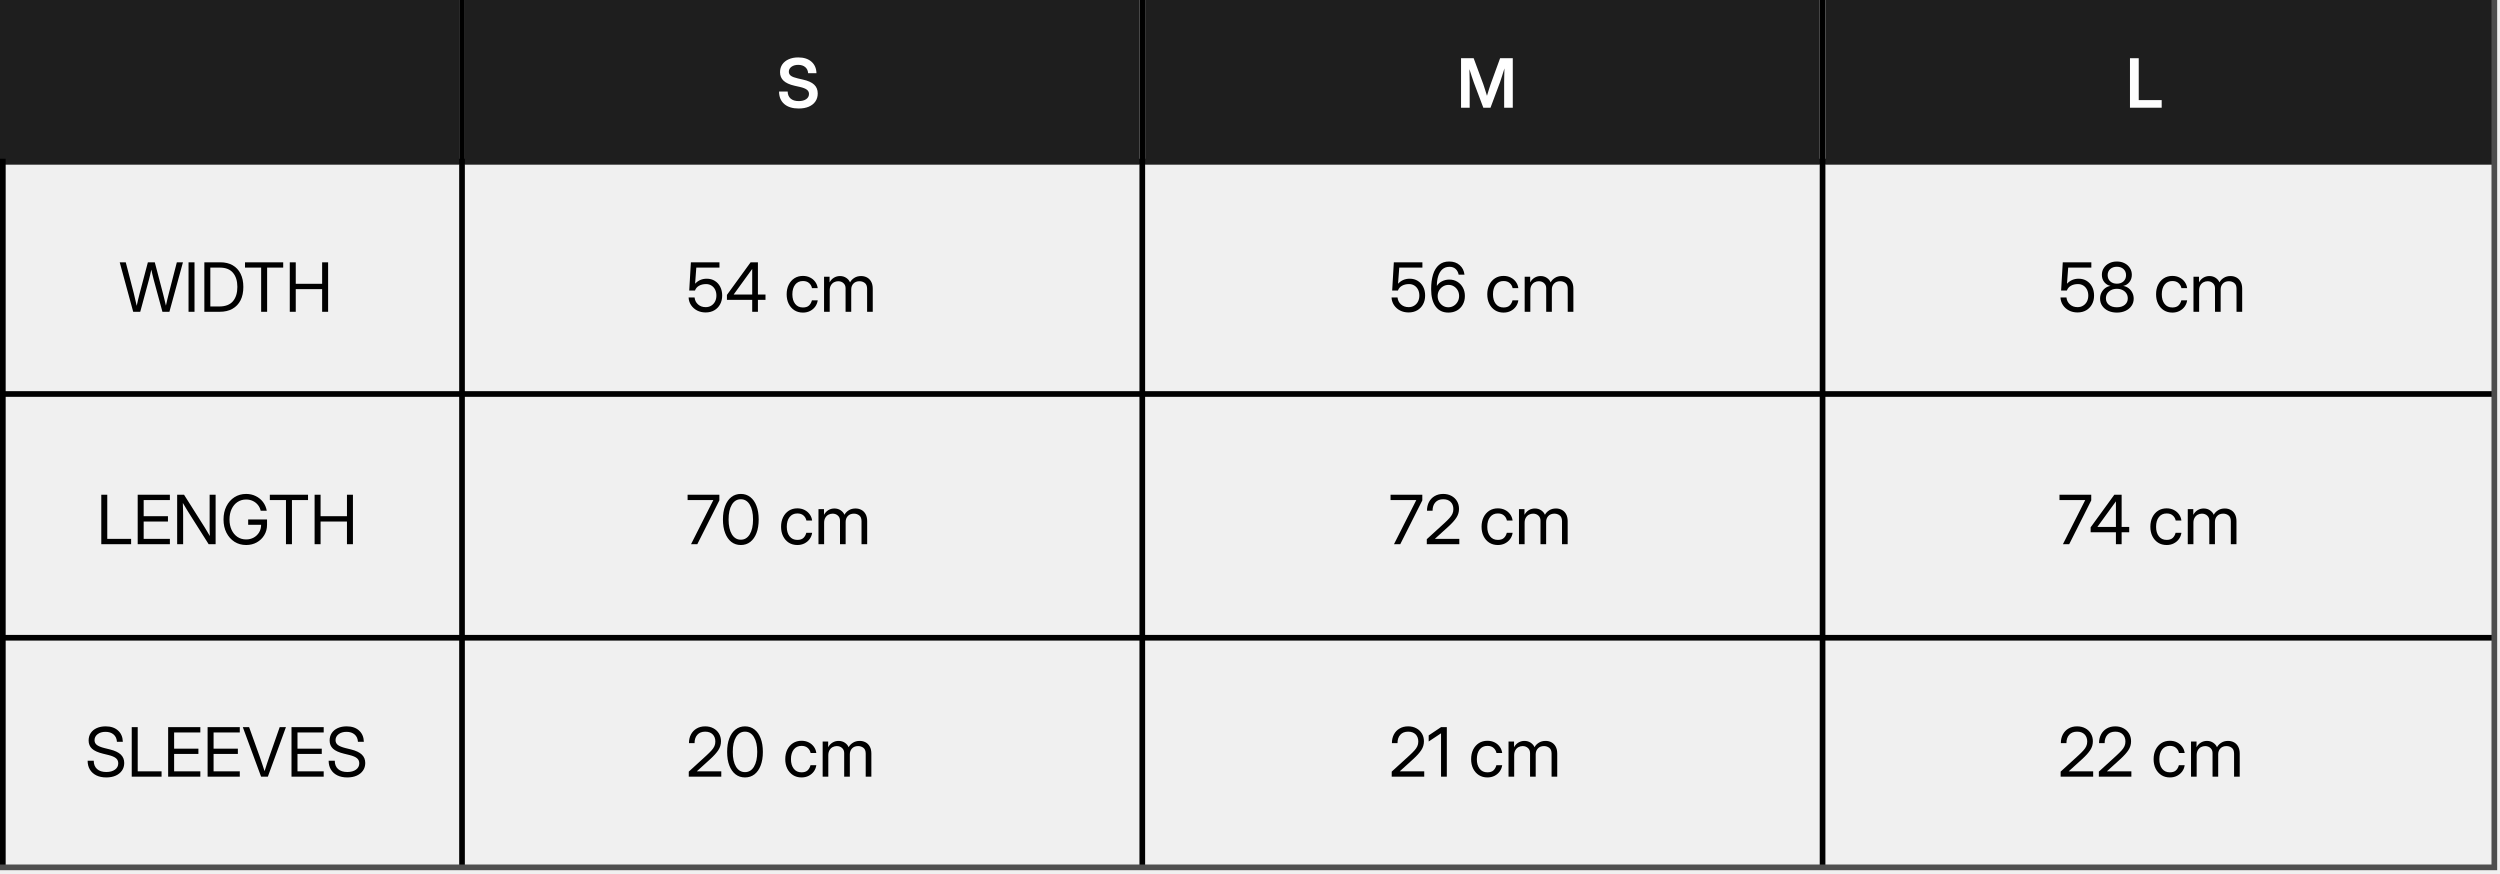
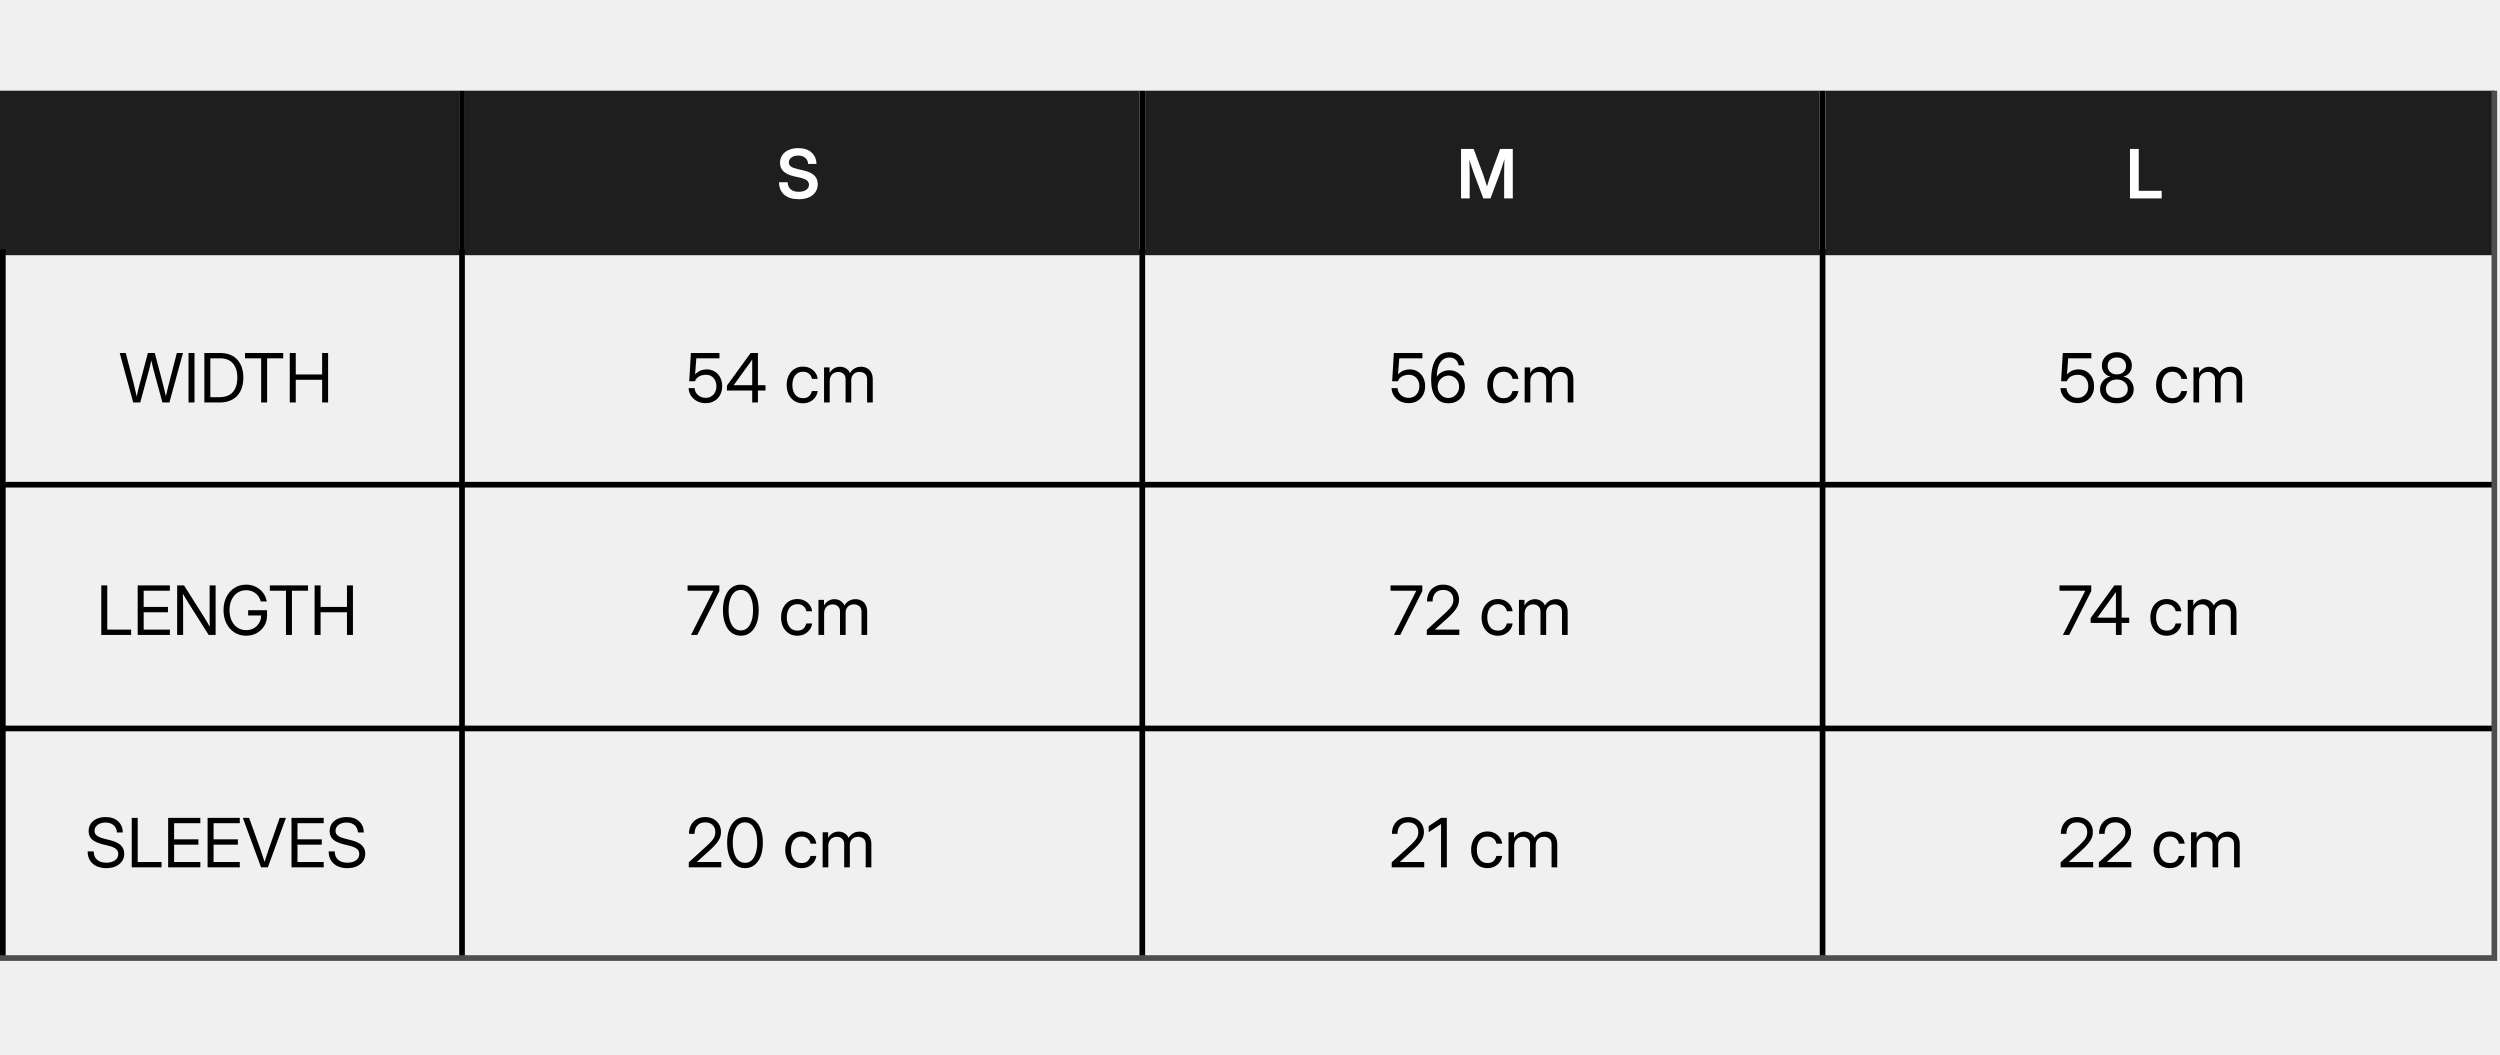
- <svg xmlns="http://www.w3.org/2000/svg" width="441" height="154" viewBox="0 0 441 154" fill="none">
+ <svg xmlns="http://www.w3.org/2000/svg" width="340" viewBox="0 -16 441 186" fill="none">
  <path d="M23.496 55L21.117 46.27H22.184L23.596 51.719C23.787 52.461 23.961 53.205 24.117 53.951C24.191 53.58 24.273 53.209 24.363 52.838C24.453 52.463 24.547 52.09 24.645 51.719L26.086 46.27H27.305L28.734 51.719C28.832 52.086 28.924 52.453 29.01 52.82C29.1 53.184 29.186 53.549 29.268 53.916C29.346 53.549 29.428 53.184 29.514 52.82C29.604 52.453 29.695 52.086 29.789 51.719L31.195 46.27H32.273L29.883 55H28.652L27.123 49.375C27.041 49.074 26.965 48.772 26.895 48.467C26.824 48.162 26.756 47.859 26.689 47.559C26.627 47.859 26.561 48.162 26.49 48.467C26.42 48.772 26.344 49.074 26.262 49.375L24.738 55H23.496ZM34.312 46.27V55H33.258V46.27H34.312ZM38.742 55H36.047V46.27H38.859C39.707 46.27 40.434 46.443 41.039 46.791C41.648 47.139 42.115 47.639 42.44 48.291C42.764 48.94 42.926 49.715 42.926 50.617C42.926 51.527 42.762 52.31 42.434 52.967C42.105 53.619 41.629 54.121 41.004 54.473C40.383 54.824 39.629 55 38.742 55ZM37.102 54.062H38.672C39.758 54.062 40.562 53.756 41.086 53.143C41.609 52.525 41.871 51.684 41.871 50.617C41.871 49.562 41.613 48.73 41.098 48.121C40.586 47.512 39.816 47.207 38.789 47.207H37.102V54.062ZM43.219 47.207V46.27H49.957V47.207H47.121V55H46.066V47.207H43.219ZM51.117 55V46.27H52.172V50.06H56.824V46.27H57.879V55H56.824V50.998H52.172V55H51.117Z" fill="black" />
  <path d="M124.475 55.117C123.916 55.117 123.414 55.002 122.969 54.772C122.523 54.537 122.168 54.221 121.902 53.822C121.637 53.424 121.492 52.973 121.469 52.469H122.523C122.57 52.965 122.773 53.375 123.133 53.699C123.496 54.02 123.943 54.18 124.475 54.18C124.854 54.18 125.184 54.092 125.465 53.916C125.75 53.74 125.973 53.5 126.133 53.195C126.293 52.887 126.373 52.535 126.373 52.141C126.373 51.746 126.297 51.397 126.145 51.092C125.992 50.787 125.779 50.549 125.506 50.377C125.232 50.201 124.914 50.113 124.551 50.113C124.07 50.113 123.658 50.211 123.314 50.406C122.971 50.598 122.73 50.879 122.594 51.25H121.58L121.873 46.27H126.912V47.207H122.828L122.617 50.037H122.629C123.172 49.455 123.855 49.164 124.68 49.164C125.215 49.164 125.686 49.291 126.092 49.545C126.502 49.799 126.82 50.148 127.047 50.594C127.277 51.039 127.393 51.551 127.393 52.129C127.393 52.715 127.27 53.232 127.023 53.682C126.781 54.131 126.441 54.482 126.004 54.736C125.566 54.99 125.057 55.117 124.475 55.117ZM128.23 52.891V52.023L132.408 46.27H133.697V51.953H135.033V52.891H133.697V55H132.689V52.891H128.23ZM132.689 51.953V47.453H132.678L129.426 51.941V51.953H132.689ZM141.637 55.141C141.066 55.141 140.564 55.004 140.131 54.73C139.701 54.453 139.365 54.072 139.123 53.588C138.885 53.103 138.766 52.547 138.766 51.918C138.766 51.285 138.885 50.725 139.123 50.236C139.365 49.748 139.701 49.365 140.131 49.088C140.564 48.81 141.066 48.672 141.637 48.672C142.105 48.672 142.525 48.766 142.896 48.953C143.268 49.137 143.57 49.391 143.805 49.715C144.043 50.039 144.189 50.41 144.244 50.828H143.236C143.162 50.465 142.99 50.166 142.721 49.932C142.455 49.693 142.094 49.574 141.637 49.574C141.055 49.574 140.598 49.787 140.266 50.213C139.938 50.639 139.773 51.207 139.773 51.918C139.773 52.621 139.938 53.184 140.266 53.605C140.594 54.027 141.051 54.238 141.637 54.238C142.102 54.238 142.457 54.125 142.703 53.898C142.949 53.668 143.121 53.363 143.219 52.984H144.244C144.189 53.391 144.043 53.758 143.805 54.086C143.57 54.41 143.266 54.668 142.891 54.859C142.52 55.047 142.102 55.141 141.637 55.141ZM145.363 55V48.812H146.336V49.815C146.531 49.451 146.791 49.174 147.115 48.982C147.439 48.791 147.791 48.695 148.17 48.695C148.592 48.695 148.961 48.803 149.277 49.018C149.594 49.232 149.816 49.496 149.945 49.809C150.113 49.492 150.365 49.228 150.701 49.018C151.037 48.803 151.436 48.695 151.896 48.695C152.275 48.695 152.619 48.777 152.928 48.941C153.24 49.105 153.488 49.353 153.672 49.685C153.859 50.018 153.953 50.438 153.953 50.945V55H152.957V50.945C152.957 50.465 152.822 50.123 152.553 49.92C152.283 49.713 151.971 49.609 151.615 49.609C151.162 49.609 150.805 49.748 150.543 50.025C150.285 50.299 150.156 50.645 150.156 51.062V55H149.16V50.84C149.16 50.469 149.035 50.172 148.785 49.949C148.539 49.723 148.229 49.609 147.854 49.609C147.596 49.609 147.352 49.67 147.121 49.791C146.895 49.912 146.711 50.094 146.57 50.336C146.43 50.574 146.359 50.871 146.359 51.227V55H145.363Z" fill="black" />
  <path d="M121.896 96L125.834 88.213V88.207H121.293V87.269H126.895V88.266L123.004 96H121.896ZM130.68 96.141C130.035 96.141 129.477 95.957 129.004 95.59C128.535 95.219 128.172 94.697 127.914 94.025C127.656 93.353 127.527 92.559 127.527 91.641C127.527 90.719 127.656 89.922 127.914 89.25C128.172 88.574 128.535 88.053 129.004 87.686C129.477 87.314 130.035 87.129 130.68 87.129C131.324 87.129 131.883 87.314 132.355 87.686C132.828 88.053 133.191 88.574 133.445 89.25C133.703 89.922 133.832 90.719 133.832 91.641C133.832 92.559 133.703 93.353 133.445 94.025C133.191 94.697 132.828 95.219 132.355 95.59C131.883 95.957 131.324 96.141 130.68 96.141ZM130.68 95.203C131.348 95.203 131.873 94.887 132.256 94.254C132.643 93.617 132.836 92.746 132.836 91.641C132.836 90.527 132.643 89.654 132.256 89.022C131.873 88.385 131.348 88.066 130.68 88.066C130.012 88.066 129.484 88.385 129.098 89.022C128.715 89.654 128.523 90.527 128.523 91.641C128.523 92.746 128.715 93.617 129.098 94.254C129.484 94.887 130.012 95.203 130.68 95.203ZM140.652 96.141C140.082 96.141 139.58 96.004 139.146 95.731C138.717 95.453 138.381 95.072 138.139 94.588C137.9 94.103 137.781 93.547 137.781 92.918C137.781 92.285 137.9 91.725 138.139 91.236C138.381 90.748 138.717 90.365 139.146 90.088C139.58 89.811 140.082 89.672 140.652 89.672C141.121 89.672 141.541 89.766 141.912 89.953C142.283 90.137 142.586 90.391 142.82 90.715C143.059 91.039 143.205 91.41 143.26 91.828H142.252C142.178 91.465 142.006 91.166 141.736 90.932C141.471 90.693 141.109 90.574 140.652 90.574C140.07 90.574 139.613 90.787 139.281 91.213C138.953 91.639 138.789 92.207 138.789 92.918C138.789 93.621 138.953 94.184 139.281 94.606C139.609 95.027 140.066 95.238 140.652 95.238C141.117 95.238 141.473 95.125 141.719 94.898C141.965 94.668 142.137 94.363 142.234 93.984H143.26C143.205 94.391 143.059 94.758 142.82 95.086C142.586 95.41 142.281 95.668 141.906 95.859C141.535 96.047 141.117 96.141 140.652 96.141ZM144.379 96V89.812H145.352V90.814C145.547 90.451 145.807 90.174 146.131 89.982C146.455 89.791 146.807 89.695 147.186 89.695C147.607 89.695 147.977 89.803 148.293 90.018C148.609 90.232 148.832 90.496 148.961 90.809C149.129 90.492 149.381 90.228 149.717 90.018C150.053 89.803 150.451 89.695 150.912 89.695C151.291 89.695 151.635 89.777 151.943 89.941C152.256 90.106 152.504 90.353 152.688 90.686C152.875 91.018 152.969 91.438 152.969 91.945V96H151.973V91.945C151.973 91.465 151.838 91.123 151.568 90.92C151.299 90.713 150.986 90.609 150.631 90.609C150.178 90.609 149.82 90.748 149.559 91.025C149.301 91.299 149.172 91.644 149.172 92.062V96H148.176V91.84C148.176 91.469 148.051 91.172 147.801 90.949C147.555 90.723 147.244 90.609 146.869 90.609C146.611 90.609 146.367 90.67 146.137 90.791C145.91 90.912 145.727 91.094 145.586 91.336C145.445 91.574 145.375 91.871 145.375 92.227V96H144.379Z" fill="black" />
  <path d="M121.498 137V136.115L124.604 133.279C124.975 132.939 125.275 132.641 125.506 132.383C125.74 132.125 125.912 131.873 126.021 131.627C126.131 131.381 126.186 131.109 126.186 130.812C126.186 130.273 126.025 129.848 125.705 129.535C125.389 129.223 124.953 129.066 124.398 129.066C123.801 129.066 123.338 129.25 123.01 129.617C122.682 129.98 122.518 130.473 122.518 131.094H121.533C121.533 130.512 121.65 129.998 121.885 129.553C122.123 129.107 122.457 128.76 122.887 128.51C123.316 128.256 123.818 128.129 124.393 128.129C124.939 128.129 125.422 128.242 125.84 128.469C126.258 128.691 126.586 129.002 126.824 129.4C127.062 129.795 127.182 130.252 127.182 130.771C127.182 131.334 127.025 131.852 126.713 132.324C126.404 132.797 125.93 133.324 125.289 133.906L122.928 136.051V136.062H127.234V137H121.498ZM131.418 137.141C130.773 137.141 130.215 136.957 129.742 136.59C129.273 136.219 128.91 135.697 128.652 135.025C128.395 134.354 128.266 133.559 128.266 132.641C128.266 131.719 128.395 130.922 128.652 130.25C128.91 129.574 129.273 129.053 129.742 128.686C130.215 128.314 130.773 128.129 131.418 128.129C132.062 128.129 132.621 128.314 133.094 128.686C133.566 129.053 133.93 129.574 134.184 130.25C134.441 130.922 134.57 131.719 134.57 132.641C134.57 133.559 134.441 134.354 134.184 135.025C133.93 135.697 133.566 136.219 133.094 136.59C132.621 136.957 132.062 137.141 131.418 137.141ZM131.418 136.203C132.086 136.203 132.611 135.887 132.994 135.254C133.381 134.617 133.574 133.746 133.574 132.641C133.574 131.527 133.381 130.654 132.994 130.021C132.611 129.385 132.086 129.066 131.418 129.066C130.75 129.066 130.223 129.385 129.836 130.021C129.453 130.654 129.262 131.527 129.262 132.641C129.262 133.746 129.453 134.617 129.836 135.254C130.223 135.887 130.75 136.203 131.418 136.203ZM141.391 137.141C140.82 137.141 140.318 137.004 139.885 136.73C139.455 136.453 139.119 136.072 138.877 135.588C138.639 135.104 138.52 134.547 138.52 133.918C138.52 133.285 138.639 132.725 138.877 132.236C139.119 131.748 139.455 131.365 139.885 131.088C140.318 130.811 140.82 130.672 141.391 130.672C141.859 130.672 142.279 130.766 142.65 130.953C143.021 131.137 143.324 131.391 143.559 131.715C143.797 132.039 143.943 132.41 143.998 132.828H142.99C142.916 132.465 142.744 132.166 142.475 131.932C142.209 131.693 141.848 131.574 141.391 131.574C140.809 131.574 140.352 131.787 140.02 132.213C139.691 132.639 139.527 133.207 139.527 133.918C139.527 134.621 139.691 135.184 140.02 135.605C140.348 136.027 140.805 136.238 141.391 136.238C141.855 136.238 142.211 136.125 142.457 135.898C142.703 135.668 142.875 135.363 142.973 134.984H143.998C143.943 135.391 143.797 135.758 143.559 136.086C143.324 136.41 143.02 136.668 142.645 136.859C142.273 137.047 141.855 137.141 141.391 137.141ZM145.117 137V130.812H146.09V131.814C146.285 131.451 146.545 131.174 146.869 130.982C147.193 130.791 147.545 130.695 147.924 130.695C148.346 130.695 148.715 130.803 149.031 131.018C149.348 131.232 149.57 131.496 149.699 131.809C149.867 131.492 150.119 131.229 150.455 131.018C150.791 130.803 151.189 130.695 151.65 130.695C152.029 130.695 152.373 130.777 152.682 130.941C152.994 131.105 153.242 131.354 153.426 131.686C153.613 132.018 153.707 132.438 153.707 132.945V137H152.711V132.945C152.711 132.465 152.576 132.123 152.307 131.92C152.037 131.713 151.725 131.609 151.369 131.609C150.916 131.609 150.559 131.748 150.297 132.025C150.039 132.299 149.91 132.645 149.91 133.062V137H148.914V132.84C148.914 132.469 148.789 132.172 148.539 131.949C148.293 131.723 147.982 131.609 147.607 131.609C147.35 131.609 147.105 131.67 146.875 131.791C146.648 131.912 146.465 132.094 146.324 132.336C146.184 132.574 146.113 132.871 146.113 133.227V137H145.117Z" fill="black" />
  <path d="M245.498 137V136.115L248.604 133.279C248.975 132.939 249.275 132.641 249.506 132.383C249.74 132.125 249.912 131.873 250.021 131.627C250.131 131.381 250.186 131.109 250.186 130.812C250.186 130.273 250.025 129.848 249.705 129.535C249.389 129.223 248.953 129.066 248.398 129.066C247.801 129.066 247.338 129.25 247.01 129.617C246.682 129.98 246.518 130.473 246.518 131.094H245.533C245.533 130.512 245.65 129.998 245.885 129.553C246.123 129.107 246.457 128.76 246.887 128.51C247.316 128.256 247.818 128.129 248.393 128.129C248.939 128.129 249.422 128.242 249.84 128.469C250.258 128.691 250.586 129.002 250.824 129.4C251.062 129.795 251.182 130.252 251.182 130.771C251.182 131.334 251.025 131.852 250.713 132.324C250.404 132.797 249.93 133.324 249.289 133.906L246.928 136.051V136.062H251.234V137H245.498ZM255.219 128.27V137H254.199V129.359H254.193L252.02 130.801V129.723L254.199 128.27H255.219ZM262.379 137.141C261.809 137.141 261.307 137.004 260.873 136.73C260.443 136.453 260.107 136.072 259.865 135.588C259.627 135.104 259.508 134.547 259.508 133.918C259.508 133.285 259.627 132.725 259.865 132.236C260.107 131.748 260.443 131.365 260.873 131.088C261.307 130.811 261.809 130.672 262.379 130.672C262.848 130.672 263.268 130.766 263.639 130.953C264.01 131.137 264.312 131.391 264.547 131.715C264.785 132.039 264.932 132.41 264.986 132.828H263.979C263.904 132.465 263.732 132.166 263.463 131.932C263.197 131.693 262.836 131.574 262.379 131.574C261.797 131.574 261.34 131.787 261.008 132.213C260.68 132.639 260.516 133.207 260.516 133.918C260.516 134.621 260.68 135.184 261.008 135.605C261.336 136.027 261.793 136.238 262.379 136.238C262.844 136.238 263.199 136.125 263.445 135.898C263.691 135.668 263.863 135.363 263.961 134.984H264.986C264.932 135.391 264.785 135.758 264.547 136.086C264.312 136.41 264.008 136.668 263.633 136.859C263.262 137.047 262.844 137.141 262.379 137.141ZM266.105 137V130.812H267.078V131.814C267.273 131.451 267.533 131.174 267.857 130.982C268.182 130.791 268.533 130.695 268.912 130.695C269.334 130.695 269.703 130.803 270.02 131.018C270.336 131.232 270.559 131.496 270.688 131.809C270.855 131.492 271.107 131.229 271.443 131.018C271.779 130.803 272.178 130.695 272.639 130.695C273.018 130.695 273.361 130.777 273.67 130.941C273.982 131.105 274.23 131.354 274.414 131.686C274.602 132.018 274.695 132.438 274.695 132.945V137H273.699V132.945C273.699 132.465 273.564 132.123 273.295 131.92C273.025 131.713 272.713 131.609 272.357 131.609C271.904 131.609 271.547 131.748 271.285 132.025C271.027 132.299 270.898 132.645 270.898 133.062V137H269.902V132.84C269.902 132.469 269.777 132.172 269.527 131.949C269.281 131.723 268.971 131.609 268.596 131.609C268.338 131.609 268.094 131.67 267.863 131.791C267.637 131.912 267.453 132.094 267.312 132.336C267.172 132.574 267.102 132.871 267.102 133.227V137H266.105Z" fill="black" />
  <path d="M363.498 137V136.115L366.604 133.279C366.975 132.939 367.275 132.641 367.506 132.383C367.74 132.125 367.912 131.873 368.021 131.627C368.131 131.381 368.186 131.109 368.186 130.812C368.186 130.273 368.025 129.848 367.705 129.535C367.389 129.223 366.953 129.066 366.398 129.066C365.801 129.066 365.338 129.25 365.01 129.617C364.682 129.98 364.518 130.473 364.518 131.094H363.533C363.533 130.512 363.65 129.998 363.885 129.553C364.123 129.107 364.457 128.76 364.887 128.51C365.316 128.256 365.818 128.129 366.393 128.129C366.939 128.129 367.422 128.242 367.84 128.469C368.258 128.691 368.586 129.002 368.824 129.4C369.062 129.795 369.182 130.252 369.182 130.771C369.182 131.334 369.025 131.852 368.713 132.324C368.404 132.797 367.93 133.324 367.289 133.906L364.928 136.051V136.062H369.234V137H363.498ZM370.236 137V136.115L373.342 133.279C373.713 132.939 374.014 132.641 374.244 132.383C374.479 132.125 374.65 131.873 374.76 131.627C374.869 131.381 374.924 131.109 374.924 130.812C374.924 130.273 374.764 129.848 374.443 129.535C374.127 129.223 373.691 129.066 373.137 129.066C372.539 129.066 372.076 129.25 371.748 129.617C371.42 129.98 371.256 130.473 371.256 131.094H370.271C370.271 130.512 370.389 129.998 370.623 129.553C370.861 129.107 371.195 128.76 371.625 128.51C372.055 128.256 372.557 128.129 373.131 128.129C373.678 128.129 374.16 128.242 374.578 128.469C374.996 128.691 375.324 129.002 375.562 129.4C375.801 129.795 375.92 130.252 375.92 130.771C375.92 131.334 375.764 131.852 375.451 132.324C375.143 132.797 374.668 133.324 374.027 133.906L371.666 136.051V136.062H375.973V137H370.236ZM382.77 137.141C382.199 137.141 381.697 137.004 381.264 136.73C380.834 136.453 380.498 136.072 380.256 135.588C380.018 135.104 379.898 134.547 379.898 133.918C379.898 133.285 380.018 132.725 380.256 132.236C380.498 131.748 380.834 131.365 381.264 131.088C381.697 130.811 382.199 130.672 382.77 130.672C383.238 130.672 383.658 130.766 384.029 130.953C384.4 131.137 384.703 131.391 384.938 131.715C385.176 132.039 385.322 132.41 385.377 132.828H384.369C384.295 132.465 384.123 132.166 383.854 131.932C383.588 131.693 383.227 131.574 382.77 131.574C382.188 131.574 381.73 131.787 381.398 132.213C381.07 132.639 380.906 133.207 380.906 133.918C380.906 134.621 381.07 135.184 381.398 135.605C381.727 136.027 382.184 136.238 382.77 136.238C383.234 136.238 383.59 136.125 383.836 135.898C384.082 135.668 384.254 135.363 384.352 134.984H385.377C385.322 135.391 385.176 135.758 384.938 136.086C384.703 136.41 384.398 136.668 384.023 136.859C383.652 137.047 383.234 137.141 382.77 137.141ZM386.496 137V130.812H387.469V131.814C387.664 131.451 387.924 131.174 388.248 130.982C388.572 130.791 388.924 130.695 389.303 130.695C389.725 130.695 390.094 130.803 390.41 131.018C390.727 131.232 390.949 131.496 391.078 131.809C391.246 131.492 391.498 131.229 391.834 131.018C392.17 130.803 392.568 130.695 393.029 130.695C393.408 130.695 393.752 130.777 394.061 130.941C394.373 131.105 394.621 131.354 394.805 131.686C394.992 132.018 395.086 132.438 395.086 132.945V137H394.09V132.945C394.09 132.465 393.955 132.123 393.686 131.92C393.416 131.713 393.104 131.609 392.748 131.609C392.295 131.609 391.938 131.748 391.676 132.025C391.418 132.299 391.289 132.645 391.289 133.062V137H390.293V132.84C390.293 132.469 390.168 132.172 389.918 131.949C389.672 131.723 389.361 131.609 388.986 131.609C388.729 131.609 388.484 131.67 388.254 131.791C388.027 131.912 387.844 132.094 387.703 132.336C387.562 132.574 387.492 132.871 387.492 133.227V137H386.496Z" fill="black" />
  <path d="M245.896 96L249.834 88.213V88.207H245.293V87.269H250.895V88.266L247.004 96H245.896ZM251.686 96V95.115L254.791 92.279C255.162 91.939 255.463 91.641 255.693 91.383C255.928 91.125 256.1 90.873 256.209 90.627C256.318 90.381 256.373 90.109 256.373 89.812C256.373 89.273 256.213 88.848 255.893 88.535C255.576 88.223 255.141 88.066 254.586 88.066C253.988 88.066 253.525 88.25 253.197 88.617C252.869 88.981 252.705 89.473 252.705 90.094H251.721C251.721 89.512 251.838 88.998 252.072 88.553C252.311 88.107 252.645 87.76 253.074 87.51C253.504 87.256 254.006 87.129 254.58 87.129C255.127 87.129 255.609 87.242 256.027 87.469C256.445 87.691 256.773 88.002 257.012 88.4C257.25 88.795 257.369 89.252 257.369 89.772C257.369 90.334 257.213 90.852 256.9 91.324C256.592 91.797 256.117 92.324 255.477 92.906L253.115 95.051V95.062H257.422V96H251.686ZM264.219 96.141C263.648 96.141 263.146 96.004 262.713 95.731C262.283 95.453 261.947 95.072 261.705 94.588C261.467 94.103 261.348 93.547 261.348 92.918C261.348 92.285 261.467 91.725 261.705 91.236C261.947 90.748 262.283 90.365 262.713 90.088C263.146 89.811 263.648 89.672 264.219 89.672C264.688 89.672 265.107 89.766 265.479 89.953C265.85 90.137 266.152 90.391 266.387 90.715C266.625 91.039 266.771 91.41 266.826 91.828H265.818C265.744 91.465 265.572 91.166 265.303 90.932C265.037 90.693 264.676 90.574 264.219 90.574C263.637 90.574 263.18 90.787 262.848 91.213C262.52 91.639 262.355 92.207 262.355 92.918C262.355 93.621 262.52 94.184 262.848 94.606C263.176 95.027 263.633 95.238 264.219 95.238C264.684 95.238 265.039 95.125 265.285 94.898C265.531 94.668 265.703 94.363 265.801 93.984H266.826C266.771 94.391 266.625 94.758 266.387 95.086C266.152 95.41 265.848 95.668 265.473 95.859C265.102 96.047 264.684 96.141 264.219 96.141ZM267.945 96V89.812H268.918V90.814C269.113 90.451 269.373 90.174 269.697 89.982C270.021 89.791 270.373 89.695 270.752 89.695C271.174 89.695 271.543 89.803 271.859 90.018C272.176 90.232 272.398 90.496 272.527 90.809C272.695 90.492 272.947 90.228 273.283 90.018C273.619 89.803 274.018 89.695 274.479 89.695C274.857 89.695 275.201 89.777 275.51 89.941C275.822 90.106 276.07 90.353 276.254 90.686C276.441 91.018 276.535 91.438 276.535 91.945V96H275.539V91.945C275.539 91.465 275.404 91.123 275.135 90.92C274.865 90.713 274.553 90.609 274.197 90.609C273.744 90.609 273.387 90.748 273.125 91.025C272.867 91.299 272.738 91.644 272.738 92.062V96H271.742V91.84C271.742 91.469 271.617 91.172 271.367 90.949C271.121 90.723 270.811 90.609 270.436 90.609C270.178 90.609 269.934 90.67 269.703 90.791C269.477 90.912 269.293 91.094 269.152 91.336C269.012 91.574 268.941 91.871 268.941 92.227V96H267.945Z" fill="black" />
  <path d="M363.896 96L367.834 88.213V88.207H363.293V87.269H368.895V88.266L365.004 96H363.896ZM368.789 93.891V93.023L372.967 87.269H374.256V92.953H375.592V93.891H374.256V96H373.248V93.891H368.789ZM373.248 92.953V88.453H373.236L369.984 92.941V92.953H373.248ZM382.195 96.141C381.625 96.141 381.123 96.004 380.689 95.731C380.26 95.453 379.924 95.072 379.682 94.588C379.443 94.103 379.324 93.547 379.324 92.918C379.324 92.285 379.443 91.725 379.682 91.236C379.924 90.748 380.26 90.365 380.689 90.088C381.123 89.811 381.625 89.672 382.195 89.672C382.664 89.672 383.084 89.766 383.455 89.953C383.826 90.137 384.129 90.391 384.363 90.715C384.602 91.039 384.748 91.41 384.803 91.828H383.795C383.721 91.465 383.549 91.166 383.279 90.932C383.014 90.693 382.652 90.574 382.195 90.574C381.613 90.574 381.156 90.787 380.824 91.213C380.496 91.639 380.332 92.207 380.332 92.918C380.332 93.621 380.496 94.184 380.824 94.606C381.152 95.027 381.609 95.238 382.195 95.238C382.66 95.238 383.016 95.125 383.262 94.898C383.508 94.668 383.68 94.363 383.777 93.984H384.803C384.748 94.391 384.602 94.758 384.363 95.086C384.129 95.41 383.824 95.668 383.449 95.859C383.078 96.047 382.66 96.141 382.195 96.141ZM385.922 96V89.812H386.895V90.814C387.09 90.451 387.35 90.174 387.674 89.982C387.998 89.791 388.35 89.695 388.729 89.695C389.15 89.695 389.52 89.803 389.836 90.018C390.152 90.232 390.375 90.496 390.504 90.809C390.672 90.492 390.924 90.228 391.26 90.018C391.596 89.803 391.994 89.695 392.455 89.695C392.834 89.695 393.178 89.777 393.486 89.941C393.799 90.106 394.047 90.353 394.23 90.686C394.418 91.018 394.512 91.438 394.512 91.945V96H393.516V91.945C393.516 91.465 393.381 91.123 393.111 90.92C392.842 90.713 392.529 90.609 392.174 90.609C391.721 90.609 391.363 90.748 391.102 91.025C390.844 91.299 390.715 91.644 390.715 92.062V96H389.719V91.84C389.719 91.469 389.594 91.172 389.344 90.949C389.098 90.723 388.787 90.609 388.412 90.609C388.154 90.609 387.91 90.67 387.68 90.791C387.453 90.912 387.27 91.094 387.129 91.336C386.988 91.574 386.918 91.871 386.918 92.227V96H385.922Z" fill="black" />
  <path d="M248.475 55.117C247.916 55.117 247.414 55.002 246.969 54.772C246.523 54.537 246.168 54.221 245.902 53.822C245.637 53.424 245.492 52.973 245.469 52.469H246.523C246.57 52.965 246.773 53.375 247.133 53.699C247.496 54.02 247.943 54.18 248.475 54.18C248.854 54.18 249.184 54.092 249.465 53.916C249.75 53.74 249.973 53.5 250.133 53.195C250.293 52.887 250.373 52.535 250.373 52.141C250.373 51.746 250.297 51.397 250.145 51.092C249.992 50.787 249.779 50.549 249.506 50.377C249.232 50.201 248.914 50.113 248.551 50.113C248.07 50.113 247.658 50.211 247.314 50.406C246.971 50.598 246.73 50.879 246.594 51.25H245.58L245.873 46.27H250.912V47.207H246.828L246.617 50.037H246.629C247.172 49.455 247.855 49.164 248.68 49.164C249.215 49.164 249.686 49.291 250.092 49.545C250.502 49.799 250.82 50.148 251.047 50.594C251.277 51.039 251.393 51.551 251.393 52.129C251.393 52.715 251.27 53.232 251.023 53.682C250.781 54.131 250.441 54.482 250.004 54.736C249.566 54.99 249.057 55.117 248.475 55.117ZM255.488 55.141C254.523 55.141 253.775 54.781 253.244 54.062C252.717 53.34 252.453 52.32 252.453 51.004C252.453 50.023 252.564 49.168 252.787 48.438C253.014 47.707 253.361 47.141 253.83 46.738C254.299 46.332 254.898 46.129 255.629 46.129C256.387 46.129 257.006 46.342 257.486 46.768C257.971 47.193 258.254 47.754 258.336 48.449H257.305C257.223 48.027 257.043 47.691 256.766 47.441C256.492 47.191 256.135 47.066 255.693 47.066C255.189 47.066 254.771 47.211 254.439 47.5C254.111 47.789 253.865 48.188 253.701 48.695C253.541 49.199 253.461 49.777 253.461 50.43H253.473C253.672 50.094 253.969 49.824 254.363 49.621C254.762 49.418 255.195 49.316 255.664 49.316C256.191 49.316 256.66 49.443 257.07 49.697C257.484 49.947 257.811 50.291 258.049 50.728C258.287 51.162 258.406 51.656 258.406 52.211C258.406 52.785 258.281 53.293 258.031 53.734C257.785 54.176 257.443 54.522 257.006 54.772C256.568 55.018 256.062 55.141 255.488 55.141ZM255.488 54.203C255.84 54.203 256.158 54.115 256.443 53.94C256.732 53.76 256.961 53.52 257.129 53.219C257.301 52.914 257.387 52.578 257.387 52.211C257.387 51.844 257.305 51.514 257.141 51.221C256.977 50.924 256.754 50.69 256.473 50.518C256.191 50.342 255.875 50.254 255.523 50.254C255.172 50.254 254.85 50.342 254.557 50.518C254.268 50.693 254.035 50.932 253.859 51.232C253.688 51.529 253.602 51.859 253.602 52.223C253.602 52.586 253.686 52.918 253.854 53.219C254.025 53.52 254.254 53.76 254.539 53.94C254.824 54.115 255.141 54.203 255.488 54.203ZM265.227 55.141C264.656 55.141 264.154 55.004 263.721 54.73C263.291 54.453 262.955 54.072 262.713 53.588C262.475 53.103 262.355 52.547 262.355 51.918C262.355 51.285 262.475 50.725 262.713 50.236C262.955 49.748 263.291 49.365 263.721 49.088C264.154 48.81 264.656 48.672 265.227 48.672C265.695 48.672 266.115 48.766 266.486 48.953C266.857 49.137 267.16 49.391 267.395 49.715C267.633 50.039 267.779 50.41 267.834 50.828H266.826C266.752 50.465 266.58 50.166 266.311 49.932C266.045 49.693 265.684 49.574 265.227 49.574C264.645 49.574 264.188 49.787 263.855 50.213C263.527 50.639 263.363 51.207 263.363 51.918C263.363 52.621 263.527 53.184 263.855 53.605C264.184 54.027 264.641 54.238 265.227 54.238C265.691 54.238 266.047 54.125 266.293 53.898C266.539 53.668 266.711 53.363 266.809 52.984H267.834C267.779 53.391 267.633 53.758 267.395 54.086C267.16 54.41 266.855 54.668 266.48 54.859C266.109 55.047 265.691 55.141 265.227 55.141ZM268.953 55V48.812H269.926V49.815C270.121 49.451 270.381 49.174 270.705 48.982C271.029 48.791 271.381 48.695 271.76 48.695C272.182 48.695 272.551 48.803 272.867 49.018C273.184 49.232 273.406 49.496 273.535 49.809C273.703 49.492 273.955 49.228 274.291 49.018C274.627 48.803 275.025 48.695 275.486 48.695C275.865 48.695 276.209 48.777 276.518 48.941C276.83 49.105 277.078 49.353 277.262 49.685C277.449 50.018 277.543 50.438 277.543 50.945V55H276.547V50.945C276.547 50.465 276.412 50.123 276.143 49.92C275.873 49.713 275.561 49.609 275.205 49.609C274.752 49.609 274.395 49.748 274.133 50.025C273.875 50.299 273.746 50.645 273.746 51.062V55H272.75V50.84C272.75 50.469 272.625 50.172 272.375 49.949C272.129 49.723 271.818 49.609 271.443 49.609C271.186 49.609 270.941 49.67 270.711 49.791C270.484 49.912 270.301 50.094 270.16 50.336C270.02 50.574 269.949 50.871 269.949 51.227V55H268.953Z" fill="black" />
  <path d="M366.475 55.117C365.916 55.117 365.414 55.002 364.969 54.772C364.523 54.537 364.168 54.221 363.902 53.822C363.637 53.424 363.492 52.973 363.469 52.469H364.523C364.57 52.965 364.773 53.375 365.133 53.699C365.496 54.02 365.943 54.18 366.475 54.18C366.854 54.18 367.184 54.092 367.465 53.916C367.75 53.74 367.973 53.5 368.133 53.195C368.293 52.887 368.373 52.535 368.373 52.141C368.373 51.746 368.297 51.397 368.145 51.092C367.992 50.787 367.779 50.549 367.506 50.377C367.232 50.201 366.914 50.113 366.551 50.113C366.07 50.113 365.658 50.211 365.314 50.406C364.971 50.598 364.73 50.879 364.594 51.25H363.58L363.873 46.27H368.912V47.207H364.828L364.617 50.037H364.629C365.172 49.455 365.855 49.164 366.68 49.164C367.215 49.164 367.686 49.291 368.092 49.545C368.502 49.799 368.82 50.148 369.047 50.594C369.277 51.039 369.393 51.551 369.393 52.129C369.393 52.715 369.27 53.232 369.023 53.682C368.781 54.131 368.441 54.482 368.004 54.736C367.566 54.99 367.057 55.117 366.475 55.117ZM373.418 55.141C372.84 55.141 372.328 55.035 371.883 54.824C371.438 54.613 371.088 54.322 370.834 53.951C370.58 53.58 370.453 53.156 370.453 52.68C370.453 52.293 370.535 51.94 370.699 51.619C370.863 51.295 371.084 51.029 371.361 50.822C371.643 50.611 371.959 50.482 372.311 50.435C371.861 50.35 371.492 50.129 371.203 49.773C370.914 49.418 370.77 48.984 370.77 48.473C370.77 48.023 370.885 47.623 371.115 47.272C371.346 46.916 371.66 46.637 372.059 46.434C372.457 46.23 372.91 46.129 373.418 46.129C373.922 46.129 374.373 46.23 374.771 46.434C375.17 46.637 375.482 46.916 375.709 47.272C375.939 47.623 376.055 48.023 376.055 48.473C376.055 48.98 375.91 49.414 375.621 49.773C375.332 50.129 374.967 50.35 374.525 50.435C374.873 50.486 375.188 50.617 375.469 50.828C375.75 51.035 375.973 51.301 376.137 51.625C376.301 51.945 376.383 52.297 376.383 52.68C376.383 53.156 376.256 53.58 376.002 53.951C375.748 54.322 375.398 54.613 374.953 54.824C374.508 55.035 373.996 55.141 373.418 55.141ZM373.418 54.203C374 54.203 374.465 54.06 374.812 53.775C375.164 53.49 375.34 53.109 375.34 52.633C375.34 52.305 375.258 52.014 375.094 51.76C374.93 51.506 374.703 51.307 374.414 51.162C374.125 51.018 373.793 50.945 373.418 50.945C373.043 50.945 372.709 51.018 372.416 51.162C372.127 51.307 371.898 51.506 371.73 51.76C371.566 52.014 371.484 52.305 371.484 52.633C371.484 53.105 371.66 53.486 372.012 53.775C372.363 54.06 372.832 54.203 373.418 54.203ZM373.418 50.043C373.898 50.043 374.287 49.906 374.584 49.633C374.885 49.355 375.035 48.992 375.035 48.543C375.035 48.098 374.887 47.738 374.59 47.465C374.293 47.191 373.902 47.055 373.418 47.055C372.934 47.055 372.541 47.191 372.24 47.465C371.939 47.738 371.789 48.098 371.789 48.543C371.789 48.988 371.939 49.35 372.24 49.627C372.541 49.904 372.934 50.043 373.418 50.043ZM383.203 55.141C382.633 55.141 382.131 55.004 381.697 54.73C381.268 54.453 380.932 54.072 380.689 53.588C380.451 53.103 380.332 52.547 380.332 51.918C380.332 51.285 380.451 50.725 380.689 50.236C380.932 49.748 381.268 49.365 381.697 49.088C382.131 48.81 382.633 48.672 383.203 48.672C383.672 48.672 384.092 48.766 384.463 48.953C384.834 49.137 385.137 49.391 385.371 49.715C385.609 50.039 385.756 50.41 385.811 50.828H384.803C384.729 50.465 384.557 50.166 384.287 49.932C384.021 49.693 383.66 49.574 383.203 49.574C382.621 49.574 382.164 49.787 381.832 50.213C381.504 50.639 381.34 51.207 381.34 51.918C381.34 52.621 381.504 53.184 381.832 53.605C382.16 54.027 382.617 54.238 383.203 54.238C383.668 54.238 384.023 54.125 384.27 53.898C384.516 53.668 384.688 53.363 384.785 52.984H385.811C385.756 53.391 385.609 53.758 385.371 54.086C385.137 54.41 384.832 54.668 384.457 54.859C384.086 55.047 383.668 55.141 383.203 55.141ZM386.93 55V48.812H387.902V49.815C388.098 49.451 388.357 49.174 388.682 48.982C389.006 48.791 389.357 48.695 389.736 48.695C390.158 48.695 390.527 48.803 390.844 49.018C391.16 49.232 391.383 49.496 391.512 49.809C391.68 49.492 391.932 49.228 392.268 49.018C392.604 48.803 393.002 48.695 393.463 48.695C393.842 48.695 394.186 48.777 394.494 48.941C394.807 49.105 395.055 49.353 395.238 49.685C395.426 50.018 395.52 50.438 395.52 50.945V55H394.523V50.945C394.523 50.465 394.389 50.123 394.119 49.92C393.85 49.713 393.537 49.609 393.182 49.609C392.729 49.609 392.371 49.748 392.109 50.025C391.852 50.299 391.723 50.645 391.723 51.062V55H390.727V50.84C390.727 50.469 390.602 50.172 390.352 49.949C390.105 49.723 389.795 49.609 389.42 49.609C389.162 49.609 388.918 49.67 388.688 49.791C388.461 49.912 388.277 50.094 388.137 50.336C387.996 50.574 387.926 50.871 387.926 51.227V55H386.93Z" fill="black" />
  <path d="M17.867 96V87.269H18.922V95.062H23.129V96H17.867ZM24.289 96V87.269H29.967V88.207H25.344V91.061H29.627V91.998H25.344V95.062H29.967V96H24.289ZM31.25 96V87.269H32.463L36.06 92.953C36.162 93.117 36.303 93.35 36.482 93.65C36.662 93.951 36.84 94.256 37.016 94.564C37.004 94.26 36.994 93.943 36.986 93.615C36.982 93.287 36.98 93.051 36.98 92.906V87.269H38.035V96H36.81L33.611 90.949C33.49 90.762 33.31 90.475 33.072 90.088C32.838 89.697 32.565 89.24 32.252 88.717C32.272 89.26 32.285 89.719 32.293 90.094C32.301 90.465 32.305 90.746 32.305 90.938V96H31.25ZM43.42 96.141C42.647 96.141 41.959 95.949 41.357 95.566C40.76 95.18 40.289 94.648 39.945 93.973C39.602 93.293 39.43 92.516 39.43 91.641C39.43 90.758 39.6 89.978 39.94 89.303C40.283 88.623 40.756 88.092 41.357 87.709C41.959 87.322 42.647 87.129 43.42 87.129C44.037 87.129 44.602 87.256 45.113 87.51C45.625 87.76 46.051 88.107 46.391 88.553C46.73 88.998 46.951 89.512 47.053 90.094H45.986C45.897 89.703 45.73 89.359 45.488 89.062C45.246 88.766 44.947 88.533 44.592 88.365C44.24 88.197 43.85 88.113 43.42 88.113C42.838 88.113 42.326 88.264 41.885 88.564C41.443 88.861 41.1 89.275 40.853 89.807C40.607 90.334 40.484 90.945 40.484 91.641C40.484 92.332 40.607 92.941 40.853 93.469C41.1 93.996 41.443 94.41 41.885 94.711C42.326 95.008 42.838 95.156 43.42 95.156C43.904 95.156 44.346 95.049 44.744 94.834C45.143 94.615 45.461 94.312 45.699 93.926C45.938 93.535 46.059 93.084 46.062 92.572H43.777V91.635H47.105V92.578C47.105 93.258 46.941 93.867 46.613 94.406C46.289 94.941 45.85 95.365 45.295 95.678C44.74 95.986 44.115 96.141 43.42 96.141ZM47.598 88.207V87.269H54.336V88.207H51.5V96H50.445V88.207H47.598ZM55.496 96V87.269H56.551V91.061H61.203V87.269H62.258V96H61.203V91.998H56.551V96H55.496Z" fill="black" />
  <path d="M18.75 137.141C18.078 137.141 17.496 137.021 17.004 136.783C16.512 136.541 16.131 136.199 15.861 135.758C15.592 135.316 15.457 134.793 15.457 134.188H16.535C16.535 134.812 16.729 135.301 17.115 135.652C17.506 136.004 18.051 136.18 18.75 136.18C19.387 136.18 19.896 136.041 20.279 135.764C20.666 135.486 20.859 135.113 20.859 134.645C20.859 134.281 20.729 133.986 20.467 133.76C20.205 133.533 19.76 133.342 19.131 133.186L18.152 132.945C17.262 132.727 16.619 132.434 16.225 132.066C15.83 131.699 15.633 131.219 15.633 130.625C15.633 130.121 15.756 129.684 16.002 129.312C16.252 128.938 16.604 128.646 17.057 128.439C17.51 128.232 18.039 128.129 18.645 128.129C19.555 128.129 20.279 128.373 20.818 128.861C21.361 129.346 21.645 130.008 21.668 130.848H20.625C20.594 130.301 20.398 129.873 20.039 129.564C19.68 129.252 19.203 129.096 18.609 129.096C18.043 129.096 17.578 129.234 17.215 129.512C16.855 129.785 16.676 130.139 16.676 130.572C16.676 130.912 16.809 131.189 17.074 131.404C17.344 131.615 17.795 131.801 18.428 131.961L19.418 132.207C20.27 132.418 20.898 132.717 21.305 133.104C21.711 133.49 21.914 133.988 21.914 134.598C21.914 135.102 21.781 135.545 21.516 135.928C21.254 136.311 20.885 136.609 20.408 136.824C19.936 137.035 19.383 137.141 18.75 137.141ZM23.238 137V128.27H24.293V136.062H28.5V137H23.238ZM29.66 137V128.27H35.338V129.207H30.715V132.061H34.998V132.998H30.715V136.062H35.338V137H29.66ZM36.621 137V128.27H42.299V129.207H37.676V132.061H41.959V132.998H37.676V136.062H42.299V137H36.621ZM46.055 137L42.832 128.27H43.945L45.832 133.531C45.922 133.789 46.035 134.121 46.172 134.527C46.309 134.934 46.475 135.436 46.67 136.033C46.861 135.436 47.023 134.934 47.156 134.527C47.293 134.121 47.406 133.789 47.496 133.531L49.336 128.27H50.438L47.25 137H46.055ZM51.422 137V128.27H57.1V129.207H52.477V132.061H56.76V132.998H52.477V136.062H57.1V137H51.422ZM61.266 137.141C60.594 137.141 60.012 137.021 59.52 136.783C59.027 136.541 58.647 136.199 58.377 135.758C58.107 135.316 57.973 134.793 57.973 134.188H59.051C59.051 134.812 59.244 135.301 59.631 135.652C60.022 136.004 60.566 136.18 61.266 136.18C61.902 136.18 62.412 136.041 62.795 135.764C63.182 135.486 63.375 135.113 63.375 134.645C63.375 134.281 63.244 133.986 62.982 133.76C62.721 133.533 62.275 133.342 61.647 133.186L60.668 132.945C59.777 132.727 59.135 132.434 58.74 132.066C58.346 131.699 58.148 131.219 58.148 130.625C58.148 130.121 58.272 129.684 58.518 129.312C58.768 128.938 59.119 128.646 59.572 128.439C60.025 128.232 60.555 128.129 61.16 128.129C62.07 128.129 62.795 128.373 63.334 128.861C63.877 129.346 64.16 130.008 64.184 130.848H63.141C63.109 130.301 62.914 129.873 62.555 129.564C62.195 129.252 61.719 129.096 61.125 129.096C60.559 129.096 60.094 129.234 59.73 129.512C59.371 129.785 59.191 130.139 59.191 130.572C59.191 130.912 59.324 131.189 59.59 131.404C59.859 131.615 60.31 131.801 60.943 131.961L61.934 132.207C62.785 132.418 63.414 132.717 63.82 133.104C64.227 133.49 64.43 133.988 64.43 134.598C64.43 135.102 64.297 135.545 64.031 135.928C63.77 136.311 63.4 136.609 62.924 136.824C62.451 137.035 61.898 137.141 61.266 137.141Z" fill="black" />
  <line y1="28.5" x2="440" y2="28.5" stroke="black" />
  <line y1="69.5" x2="440" y2="69.5" stroke="black" />
  <line y1="112.5" x2="440" y2="112.5" stroke="black" />
  <line x1="81.5" y1="2.05077e-08" x2="81.5" y2="153" stroke="black" />
  <line x1="201.5" y1="1.98241e-08" x2="201.5" y2="153" stroke="black" />
  <line x1="321.5" y1="1.98241e-08" x2="321.5" y2="153" stroke="black" />
  <rect x="82" width="119" height="29" fill="#1E1E1E" />
  <rect width="81" height="29" fill="#1E1E1E" />
  <rect x="202" width="119" height="29" fill="#1E1E1E" />
  <rect x="322" width="118" height="29" fill="#1E1E1E" />
  <line x1="0.5" y1="28" x2="0.5" y2="153" stroke="black" />
  <path d="M440 0V153H0" stroke="#4E4E4E" />
  <path d="M140.885 19.141C139.803 19.141 138.955 18.877 138.342 18.35C137.732 17.818 137.428 17.086 137.428 16.152H138.945C138.953 16.68 139.127 17.092 139.467 17.389C139.811 17.686 140.287 17.834 140.896 17.834C141.439 17.834 141.877 17.721 142.209 17.494C142.541 17.264 142.707 16.957 142.707 16.574C142.707 16.266 142.582 16.016 142.332 15.824C142.082 15.629 141.666 15.465 141.084 15.332L140.146 15.121C139.275 14.922 138.633 14.627 138.219 14.236C137.805 13.846 137.598 13.344 137.598 12.73C137.598 12.211 137.73 11.756 137.996 11.365C138.266 10.975 138.641 10.672 139.121 10.457C139.605 10.238 140.168 10.129 140.809 10.129C141.785 10.129 142.559 10.377 143.129 10.873C143.703 11.369 144.002 12.051 144.025 12.918H142.555C142.523 12.457 142.352 12.096 142.039 11.834C141.727 11.572 141.314 11.441 140.803 11.441C140.318 11.441 139.922 11.555 139.613 11.781C139.305 12.008 139.15 12.299 139.15 12.654C139.15 12.947 139.271 13.185 139.514 13.369C139.76 13.549 140.168 13.703 140.738 13.832L141.623 14.037C142.529 14.236 143.193 14.533 143.615 14.928C144.037 15.322 144.248 15.84 144.248 16.48C144.248 17.023 144.111 17.494 143.838 17.893C143.564 18.291 143.176 18.6 142.672 18.818C142.168 19.033 141.572 19.141 140.885 19.141Z" fill="white" />
  <path d="M257.727 19V10.27H259.953L261.652 14.857C261.734 15.1 261.838 15.416 261.963 15.807C262.088 16.193 262.201 16.557 262.303 16.896C262.404 16.557 262.516 16.193 262.637 15.807C262.762 15.416 262.865 15.1 262.947 14.857L264.617 10.27H266.855V19H265.332V14.547C265.332 14.238 265.338 13.859 265.35 13.41C265.361 12.961 265.373 12.514 265.385 12.068C265.229 12.56 265.08 13.031 264.939 13.48C264.799 13.926 264.682 14.281 264.588 14.547L262.924 19H261.658L259.982 14.547C259.893 14.293 259.777 13.955 259.637 13.533C259.5 13.107 259.355 12.66 259.203 12.191C259.215 12.621 259.225 13.049 259.232 13.475C259.244 13.896 259.25 14.254 259.25 14.547V19H257.727Z" fill="white" />
  <path d="M375.727 19V10.27H377.273V17.658H381.322V19H375.727Z" fill="white" />
</svg>
